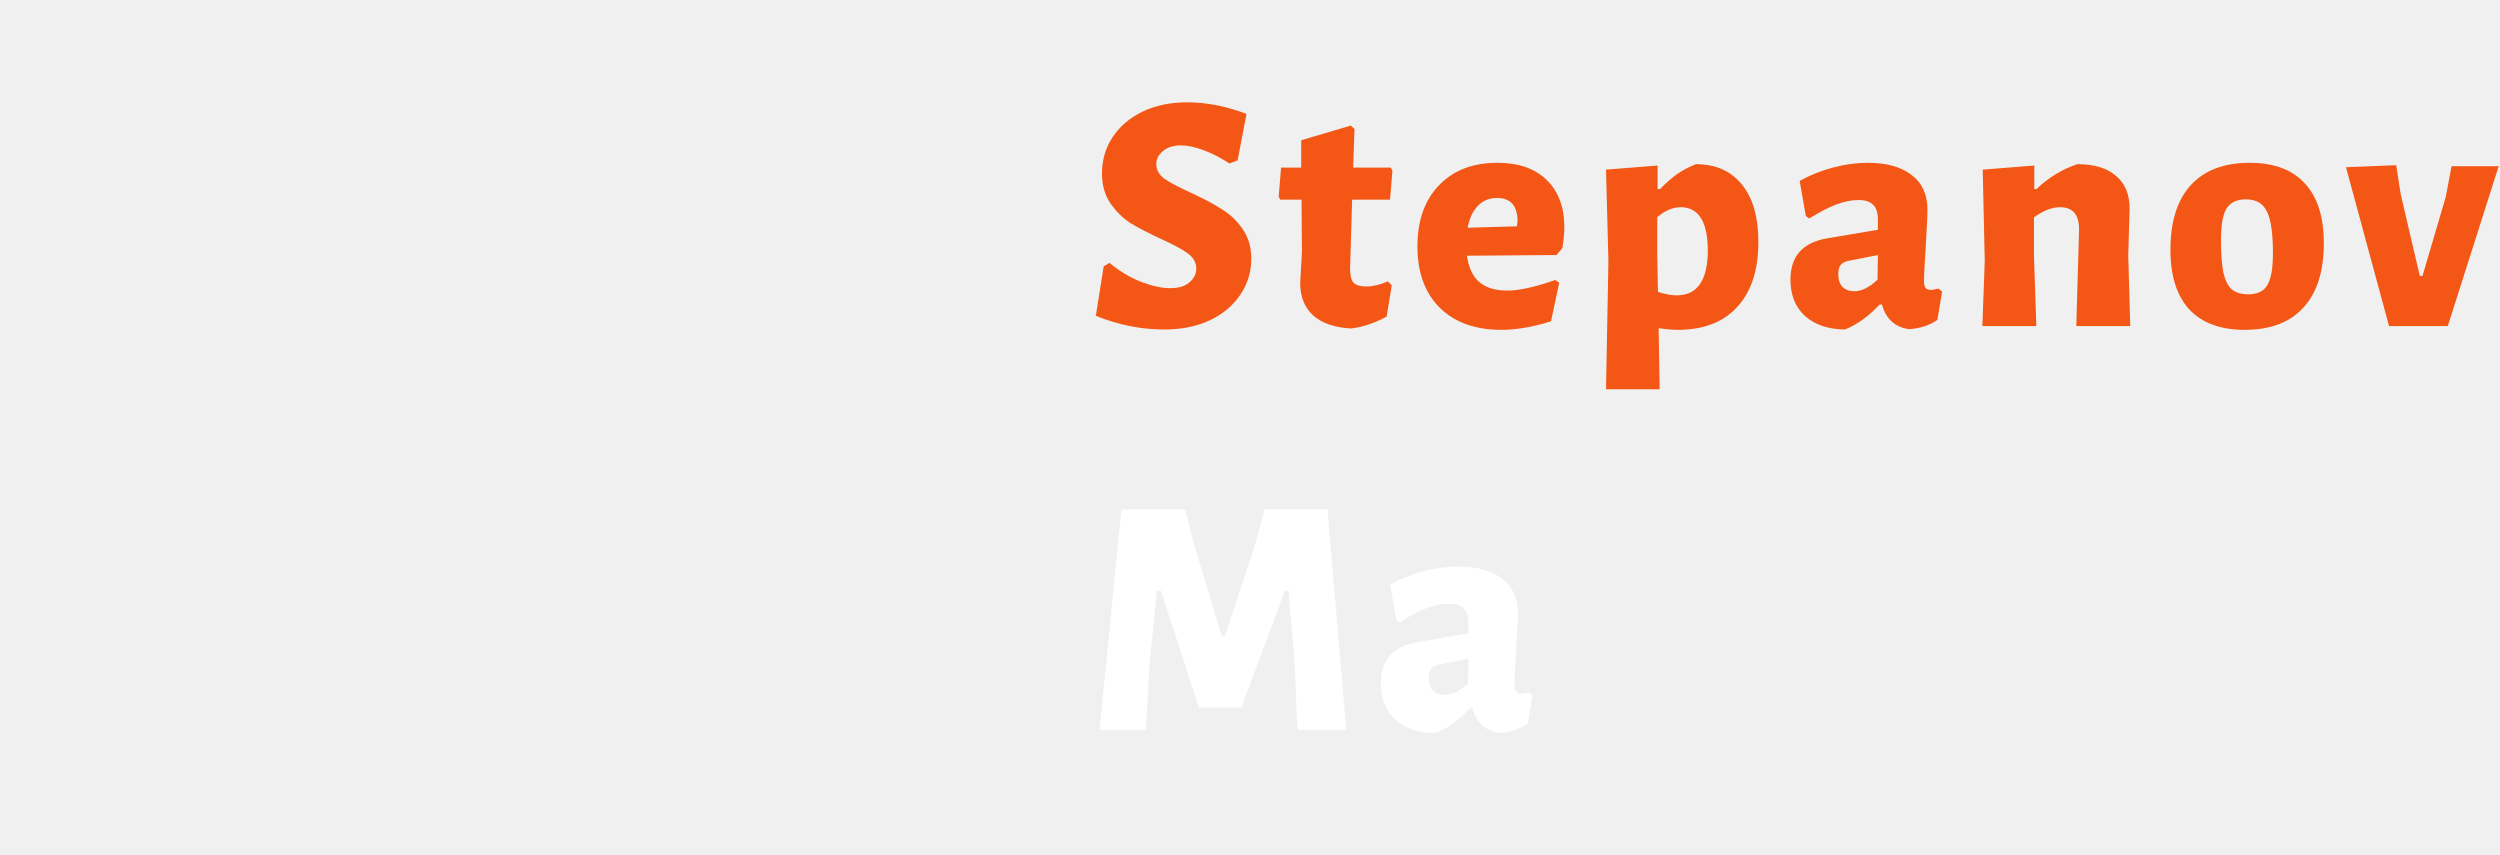
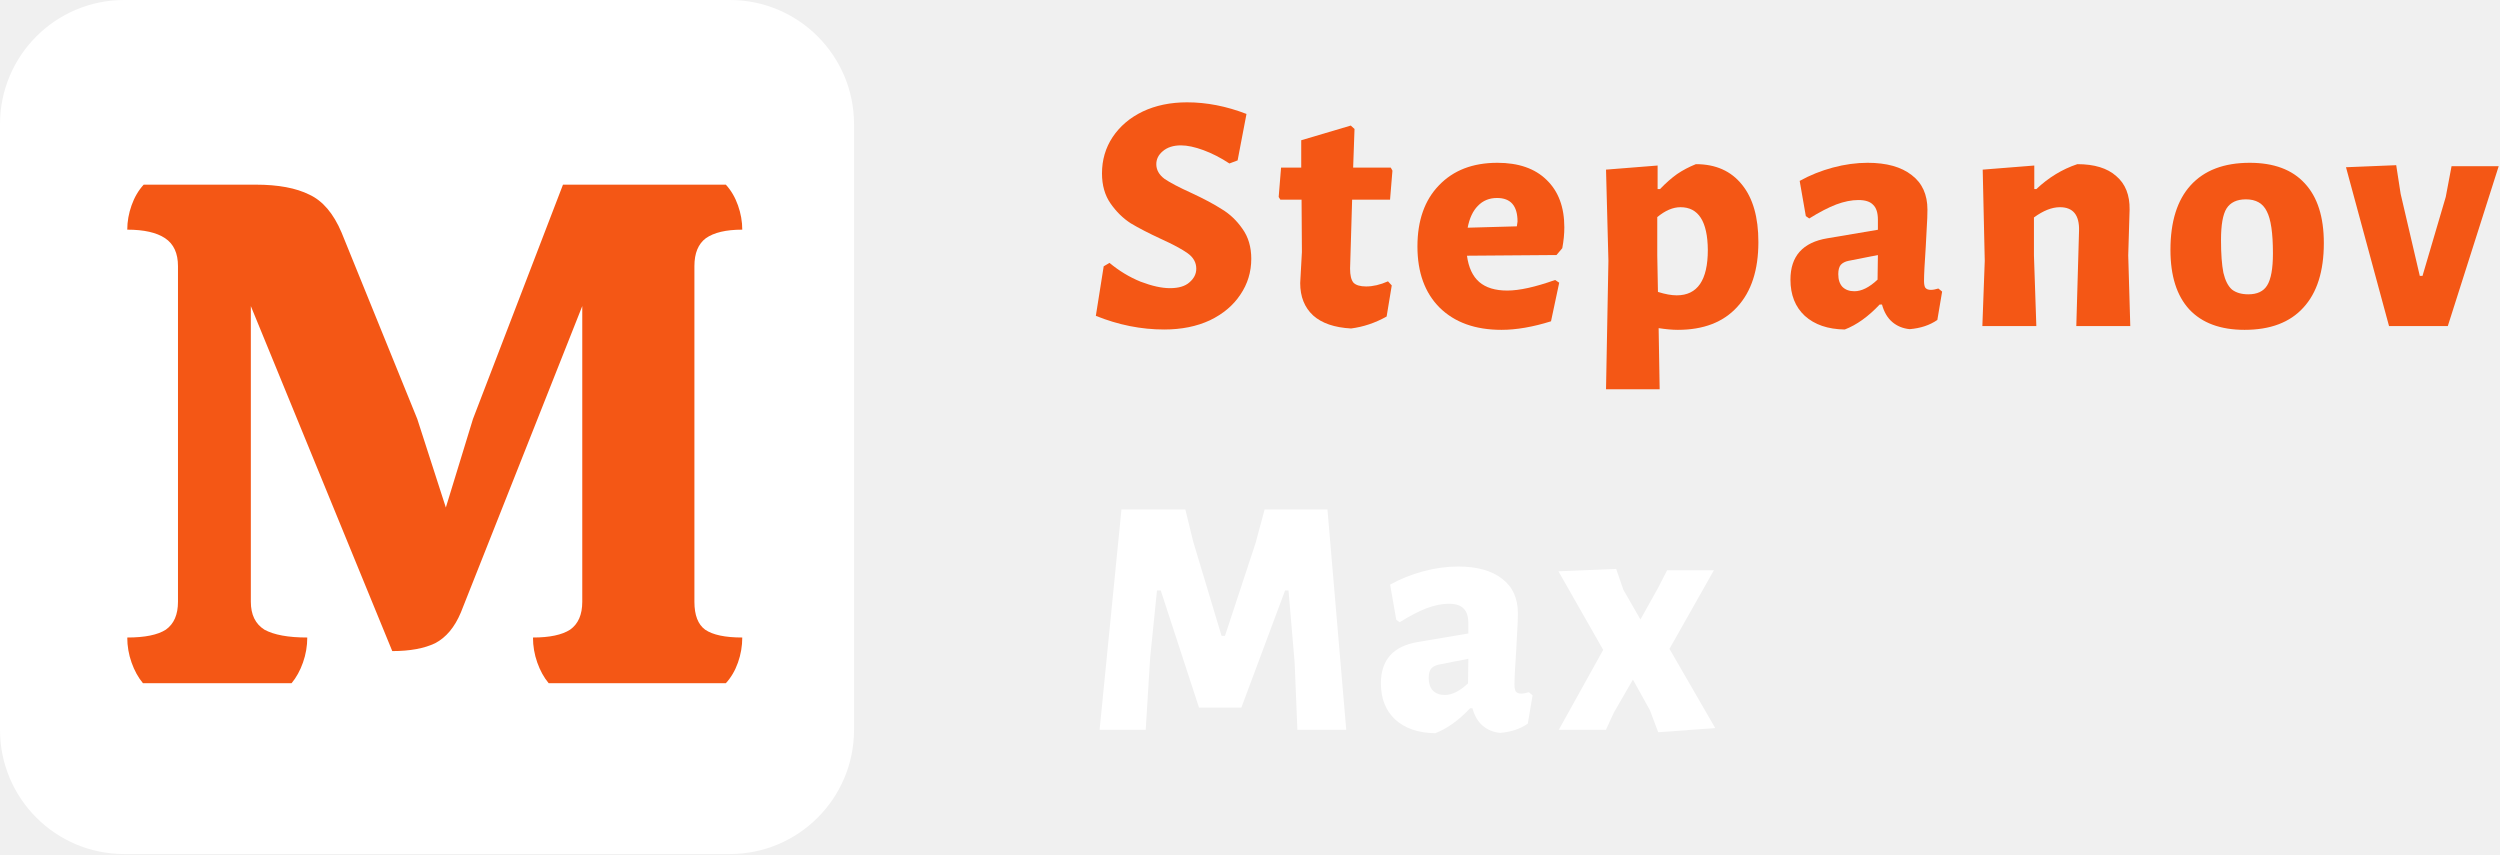
<svg xmlns="http://www.w3.org/2000/svg" viewBox="0 0 161 55" fill="none">
-   <path d="M0 8C0 3.582 3.582 0 8 0H47C51.418 0 55 3.582 55 8V47C55 51.418 51.418 55 47 55H8C3.582 55 0 51.418 0 47V8Z" class="path path_white" />
-   <path d="M46.744 11.892C47.081 12.26 47.342 12.705 47.526 13.226C47.71 13.747 47.802 14.269 47.802 14.79C46.759 14.79 45.977 14.974 45.456 15.342C44.965 15.71 44.72 16.308 44.72 17.136V38.756C44.72 39.615 44.95 40.213 45.41 40.55C45.901 40.887 46.698 41.056 47.802 41.056C47.802 41.608 47.71 42.145 47.526 42.666C47.342 43.187 47.081 43.632 46.744 44H35.336C35.029 43.632 34.784 43.187 34.6 42.666C34.416 42.145 34.324 41.608 34.324 41.056C35.397 41.056 36.195 40.887 36.716 40.55C37.237 40.182 37.498 39.584 37.498 38.756V19.712L29.678 39.446C29.279 40.397 28.727 41.056 28.022 41.424C27.317 41.761 26.397 41.93 25.262 41.93L16.154 19.712V38.756C16.154 39.584 16.445 40.182 17.028 40.55C17.641 40.887 18.561 41.056 19.788 41.056C19.788 41.608 19.696 42.145 19.512 42.666C19.328 43.187 19.083 43.632 18.776 44H9.208C8.901 43.632 8.656 43.187 8.472 42.666C8.288 42.145 8.196 41.608 8.196 41.056C9.331 41.056 10.159 40.887 10.68 40.55C11.201 40.182 11.462 39.584 11.462 38.756V17.136C11.462 16.308 11.186 15.71 10.634 15.342C10.082 14.974 9.269 14.79 8.196 14.79C8.196 14.269 8.288 13.747 8.472 13.226C8.656 12.705 8.917 12.26 9.254 11.892H16.476C17.917 11.892 19.067 12.107 19.926 12.536C20.785 12.935 21.475 13.747 21.996 14.974L26.872 26.98L28.712 32.684L30.46 26.98L36.256 11.892H46.744Z" class="path_dark" />
-   <path d="M104.544 37.98L105.644 39.894L106.787 37.848L107.36 36.726H110.374L107.514 41.786L110.462 46.89L106.787 47.154L106.259 45.746L105.16 43.766L103.928 45.9L103.422 47H100.385L103.245 41.852L100.364 36.792L104.082 36.638L104.544 37.98Z" />
+   <path d="M0 8C0 3.582 3.582 0 8 0H47C51.418 0 55 3.582 55 8V47C55 51.418 51.418 55 47 55H8C3.582 55 0 51.418 0 47V8Z" fill="white" />
+   <path d="M46.744 11.892C47.081 12.26 47.342 12.705 47.526 13.226C47.71 13.747 47.802 14.269 47.802 14.79C46.759 14.79 45.977 14.974 45.456 15.342C44.965 15.71 44.72 16.308 44.72 17.136V38.756C44.72 39.615 44.95 40.213 45.41 40.55C45.901 40.887 46.698 41.056 47.802 41.056C47.802 41.608 47.71 42.145 47.526 42.666C47.342 43.187 47.081 43.632 46.744 44H35.336C35.029 43.632 34.784 43.187 34.6 42.666C34.416 42.145 34.324 41.608 34.324 41.056C35.397 41.056 36.195 40.887 36.716 40.55C37.237 40.182 37.498 39.584 37.498 38.756V19.712L29.678 39.446C29.279 40.397 28.727 41.056 28.022 41.424C27.317 41.761 26.397 41.93 25.262 41.93L16.154 19.712V38.756C16.154 39.584 16.445 40.182 17.028 40.55C17.641 40.887 18.561 41.056 19.788 41.056C19.788 41.608 19.696 42.145 19.512 42.666C19.328 43.187 19.083 43.632 18.776 44H9.208C8.901 43.632 8.656 43.187 8.472 42.666C8.288 42.145 8.196 41.608 8.196 41.056C9.331 41.056 10.159 40.887 10.68 40.55C11.201 40.182 11.462 39.584 11.462 38.756V17.136C11.462 16.308 11.186 15.71 10.634 15.342C10.082 14.974 9.269 14.79 8.196 14.79C8.196 14.269 8.288 13.747 8.472 13.226C8.656 12.705 8.917 12.26 9.254 11.892H16.476C17.917 11.892 19.067 12.107 19.926 12.536C20.785 12.935 21.475 13.747 21.996 14.974L26.872 26.98L28.712 32.684L30.46 26.98L36.256 11.892H46.744Z" fill="#F45715" />
+   <path d="M104.544 37.98L105.644 39.894L106.787 37.848L107.36 36.726H110.374L107.514 41.786L110.462 46.89L106.787 47.154L106.259 45.746L105.16 43.766L103.928 45.9L103.422 47H100.385L103.245 41.852L100.364 36.792L104.082 36.638L104.544 37.98Z" fill="white" />
  <path d="M93.902 36.484C95.12 36.484 96.066 36.748 96.74 37.276C97.415 37.789 97.752 38.53 97.752 39.498C97.752 39.835 97.738 40.224 97.708 40.664C97.679 41.104 97.657 41.522 97.642 41.918C97.569 42.974 97.532 43.7 97.532 44.096C97.532 44.301 97.562 44.448 97.62 44.536C97.694 44.624 97.811 44.668 97.972 44.668C98.104 44.668 98.266 44.639 98.456 44.58L98.698 44.778L98.39 46.604C97.906 46.941 97.312 47.139 96.608 47.198C96.168 47.154 95.794 47 95.486 46.736C95.178 46.472 94.958 46.098 94.826 45.614H94.672C93.939 46.391 93.191 46.927 92.428 47.22C91.343 47.205 90.485 46.912 89.854 46.34C89.238 45.768 88.93 44.991 88.93 44.008C88.93 42.497 89.722 41.61 91.306 41.346L94.562 40.796V40.158C94.562 39.703 94.46 39.381 94.254 39.19C94.064 38.985 93.748 38.882 93.308 38.882C92.868 38.882 92.392 38.977 91.878 39.168C91.38 39.359 90.8 39.659 90.14 40.07L89.92 39.916L89.524 37.65C90.184 37.283 90.896 36.997 91.658 36.792C92.421 36.587 93.169 36.484 93.902 36.484ZM92.67 42.798C92.45 42.842 92.282 42.93 92.164 43.062C92.062 43.194 92.01 43.392 92.01 43.656C92.01 44.008 92.098 44.279 92.274 44.47C92.465 44.661 92.722 44.756 93.044 44.756C93.514 44.756 94.012 44.507 94.54 44.008L94.562 42.424L92.67 42.798Z" fill="white" />
  <path d="M86.698 47H83.552L83.376 42.688L82.98 38.024H82.76L79.944 45.57H77.216L74.752 38.024H74.51L74.07 42.358L73.784 47H70.814L72.222 32.81H76.336L76.842 34.878L78.668 40.95H78.888L80.868 34.944L81.44 32.81H85.488L86.698 47Z" fill="white" />
  <path d="M154.602 12.486L155.834 17.766H156.01L157.506 12.684L157.88 10.704H160.916L157.638 21H153.854L151.082 10.77L154.316 10.638L154.602 12.486Z" fill="#F45715" />
  <path d="M144.881 10.484C146.436 10.484 147.617 10.924 148.423 11.804C149.245 12.684 149.655 13.967 149.655 15.654C149.655 17.473 149.215 18.859 148.335 19.812C147.47 20.765 146.209 21.242 144.551 21.242C142.997 21.242 141.809 20.802 140.987 19.922C140.181 19.042 139.777 17.766 139.777 16.094C139.777 14.275 140.21 12.889 141.075 11.936C141.955 10.968 143.224 10.484 144.881 10.484ZM144.639 12.838C144.053 12.838 143.635 13.036 143.385 13.432C143.151 13.813 143.033 14.488 143.033 15.456C143.033 16.351 143.085 17.055 143.187 17.568C143.305 18.067 143.488 18.426 143.737 18.646C144.001 18.851 144.353 18.954 144.793 18.954C145.365 18.954 145.769 18.763 146.003 18.382C146.253 17.986 146.377 17.297 146.377 16.314C146.377 15.009 146.245 14.107 145.981 13.608C145.732 13.095 145.285 12.838 144.639 12.838Z" fill="#F45715" />
  <path d="M133.89 14.862C133.919 13.85 133.509 13.344 132.658 13.344C132.145 13.344 131.587 13.564 130.986 14.004V16.446L131.14 21H127.664L127.818 16.798L127.686 10.924L131.008 10.66V12.178H131.14C131.932 11.43 132.812 10.895 133.78 10.572C134.88 10.572 135.716 10.829 136.288 11.342C136.875 11.841 137.161 12.559 137.146 13.498L137.058 16.446L137.19 21H133.714L133.89 14.862Z" fill="#F45715" />
  <path d="M120.277 10.484C121.495 10.484 122.441 10.748 123.115 11.276C123.79 11.789 124.127 12.53 124.127 13.498C124.127 13.835 124.113 14.224 124.083 14.664C124.054 15.104 124.032 15.522 124.017 15.918C123.944 16.974 123.907 17.7 123.907 18.096C123.907 18.301 123.937 18.448 123.995 18.536C124.069 18.624 124.186 18.668 124.347 18.668C124.479 18.668 124.641 18.639 124.831 18.58L125.073 18.778L124.765 20.604C124.281 20.941 123.687 21.139 122.983 21.198C122.543 21.154 122.169 21 121.861 20.736C121.553 20.472 121.333 20.098 121.201 19.614H121.047C120.314 20.391 119.566 20.927 118.803 21.22C117.718 21.205 116.86 20.912 116.229 20.34C115.613 19.768 115.305 18.991 115.305 18.008C115.305 16.497 116.097 15.61 117.681 15.346L120.937 14.796V14.158C120.937 13.703 120.835 13.381 120.629 13.19C120.439 12.985 120.123 12.882 119.683 12.882C119.243 12.882 118.767 12.977 118.253 13.168C117.755 13.359 117.175 13.659 116.515 14.07L116.295 13.916L115.899 11.65C116.559 11.283 117.271 10.997 118.033 10.792C118.796 10.587 119.544 10.484 120.277 10.484ZM119.045 16.798C118.825 16.842 118.657 16.93 118.539 17.062C118.437 17.194 118.385 17.392 118.385 17.656C118.385 18.008 118.473 18.279 118.649 18.47C118.84 18.661 119.097 18.756 119.419 18.756C119.889 18.756 120.387 18.507 120.915 18.008L120.937 16.424L119.045 16.798Z" fill="#F45715" />
  <path d="M109.214 10.572C110.49 10.572 111.48 11.012 112.184 11.892C112.888 12.757 113.24 13.989 113.24 15.588C113.24 17.392 112.785 18.785 111.876 19.768C110.981 20.751 109.705 21.242 108.048 21.242C107.696 21.242 107.285 21.205 106.816 21.132L106.882 25.07H103.428L103.582 16.798L103.428 10.924L106.75 10.66V12.178H106.904C107.285 11.782 107.652 11.459 108.004 11.21C108.37 10.961 108.774 10.748 109.214 10.572ZM107.982 19.02C109.316 19.02 109.984 18.045 109.984 16.094C109.969 14.261 109.382 13.344 108.224 13.344C107.74 13.344 107.241 13.557 106.728 13.982V16.446L106.772 18.8C107.241 18.947 107.644 19.02 107.982 19.02Z" fill="#F45715" />
  <path d="M100.237 16.424L94.473 16.468C94.576 17.231 94.84 17.795 95.265 18.162C95.691 18.529 96.292 18.712 97.069 18.712C97.847 18.712 98.873 18.485 100.149 18.03L100.413 18.206L99.885 20.692C98.712 21.059 97.649 21.242 96.695 21.242C95.009 21.242 93.681 20.765 92.713 19.812C91.76 18.859 91.283 17.546 91.283 15.874C91.283 14.202 91.745 12.889 92.669 11.936C93.593 10.968 94.847 10.484 96.431 10.484C97.795 10.484 98.851 10.851 99.599 11.584C100.362 12.317 100.743 13.337 100.743 14.642C100.743 15.067 100.699 15.515 100.611 15.984L100.237 16.424ZM97.729 14.268C97.729 13.256 97.289 12.75 96.409 12.75C95.911 12.75 95.5 12.919 95.177 13.256C94.855 13.579 94.635 14.048 94.517 14.664L97.685 14.576L97.729 14.268Z" fill="#F45715" />
  <path d="M87.979 18.448C88.419 18.448 88.888 18.338 89.387 18.118L89.629 18.382L89.299 20.384C88.566 20.795 87.803 21.051 87.011 21.154C85.94 21.095 85.126 20.817 84.569 20.318C84.011 19.805 83.733 19.108 83.733 18.228L83.843 16.226L83.821 12.86H82.457L82.347 12.684L82.501 10.792H83.799V9.032L86.989 8.086L87.231 8.306L87.143 10.792H89.563L89.673 10.99L89.519 12.86H87.077L86.945 17.304C86.945 17.729 87.018 18.03 87.165 18.206C87.326 18.367 87.597 18.448 87.979 18.448Z" fill="#F45715" />
  <path d="M76.446 6.59C77.707 6.59 78.983 6.839 80.274 7.338L79.702 10.33L79.174 10.528C78.617 10.161 78.059 9.875 77.502 9.67C76.945 9.465 76.461 9.362 76.05 9.362C75.566 9.362 75.177 9.487 74.884 9.736C74.605 9.971 74.466 10.249 74.466 10.572C74.466 10.939 74.642 11.254 74.994 11.518C75.361 11.767 75.933 12.068 76.71 12.42C77.531 12.801 78.191 13.153 78.69 13.476C79.203 13.784 79.643 14.202 80.01 14.73C80.391 15.258 80.582 15.903 80.582 16.666C80.582 17.517 80.347 18.287 79.878 18.976C79.423 19.665 78.771 20.215 77.92 20.626C77.069 21.022 76.087 21.22 74.972 21.22C73.491 21.22 72.024 20.927 70.572 20.34L71.078 17.15L71.452 16.93C72.068 17.443 72.735 17.847 73.454 18.14C74.187 18.419 74.818 18.558 75.346 18.558C75.903 18.558 76.321 18.433 76.6 18.184C76.893 17.935 77.04 17.641 77.04 17.304C77.04 16.908 76.857 16.578 76.49 16.314C76.123 16.05 75.551 15.742 74.774 15.39C73.982 15.023 73.329 14.686 72.816 14.378C72.317 14.055 71.885 13.63 71.518 13.102C71.151 12.574 70.968 11.929 70.968 11.166C70.968 10.301 71.195 9.523 71.65 8.834C72.119 8.13 72.765 7.58 73.586 7.184C74.422 6.788 75.375 6.59 76.446 6.59Z" fill="#F45715" />
</svg>
